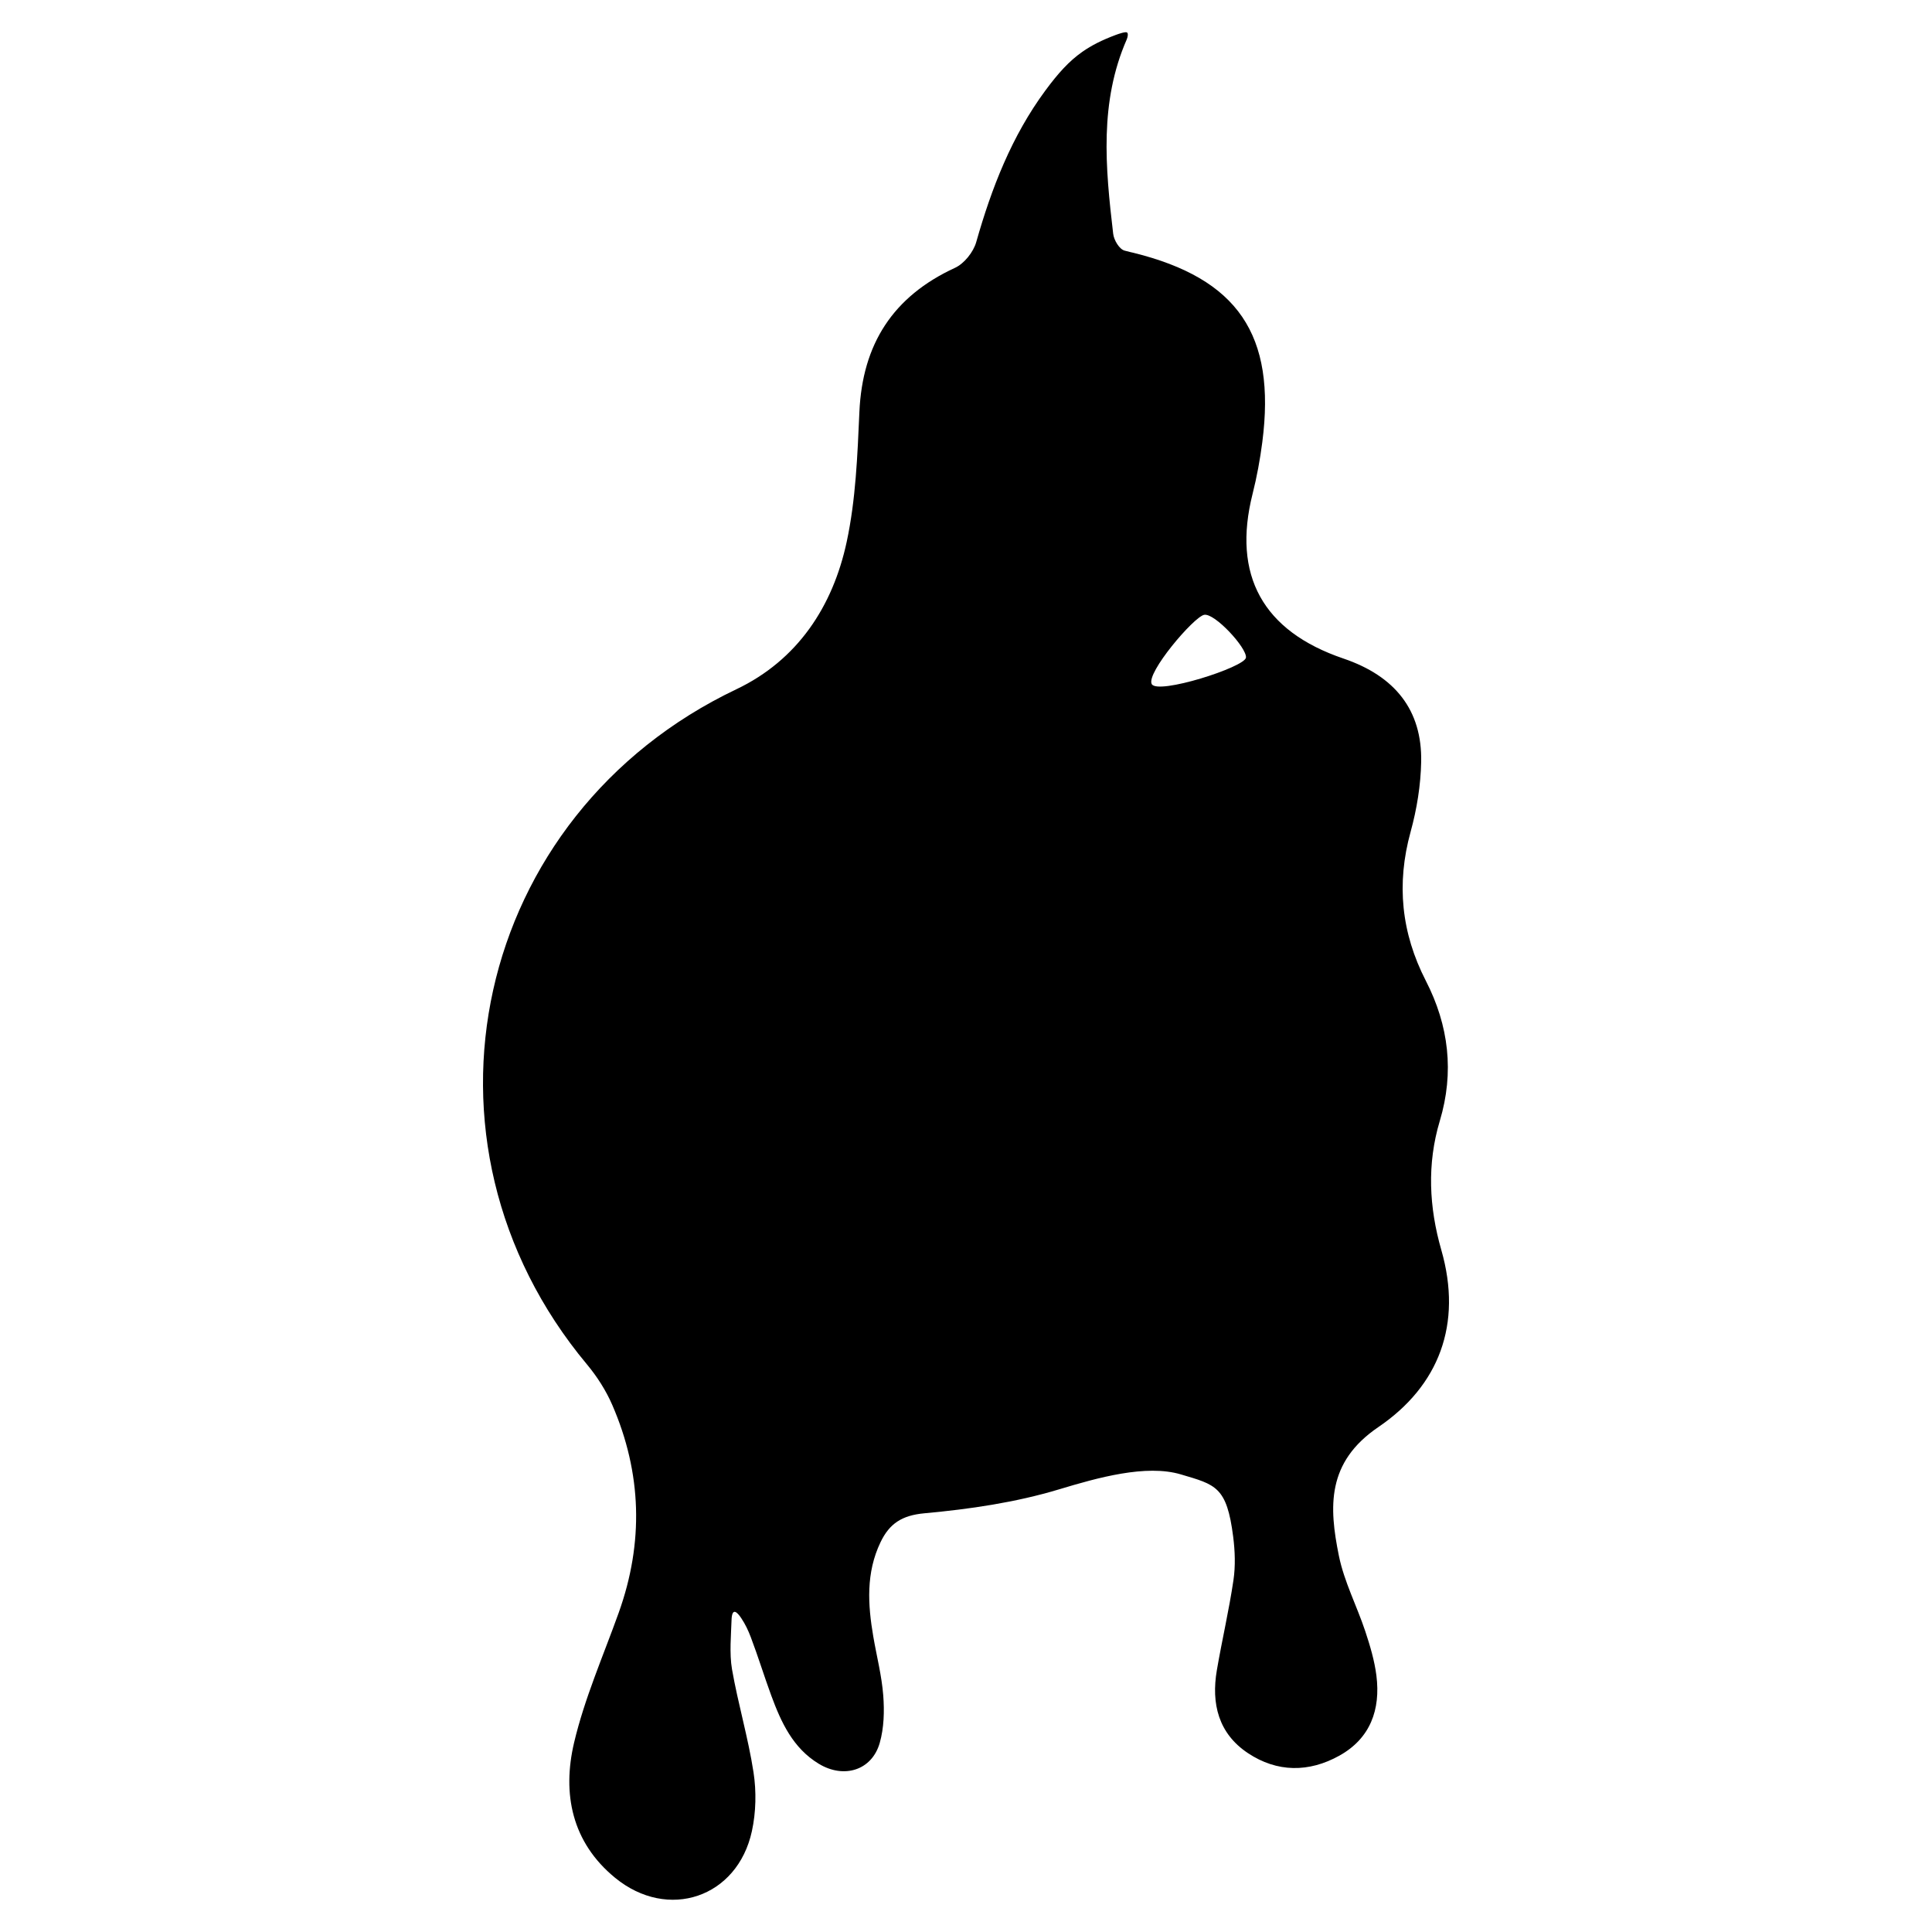
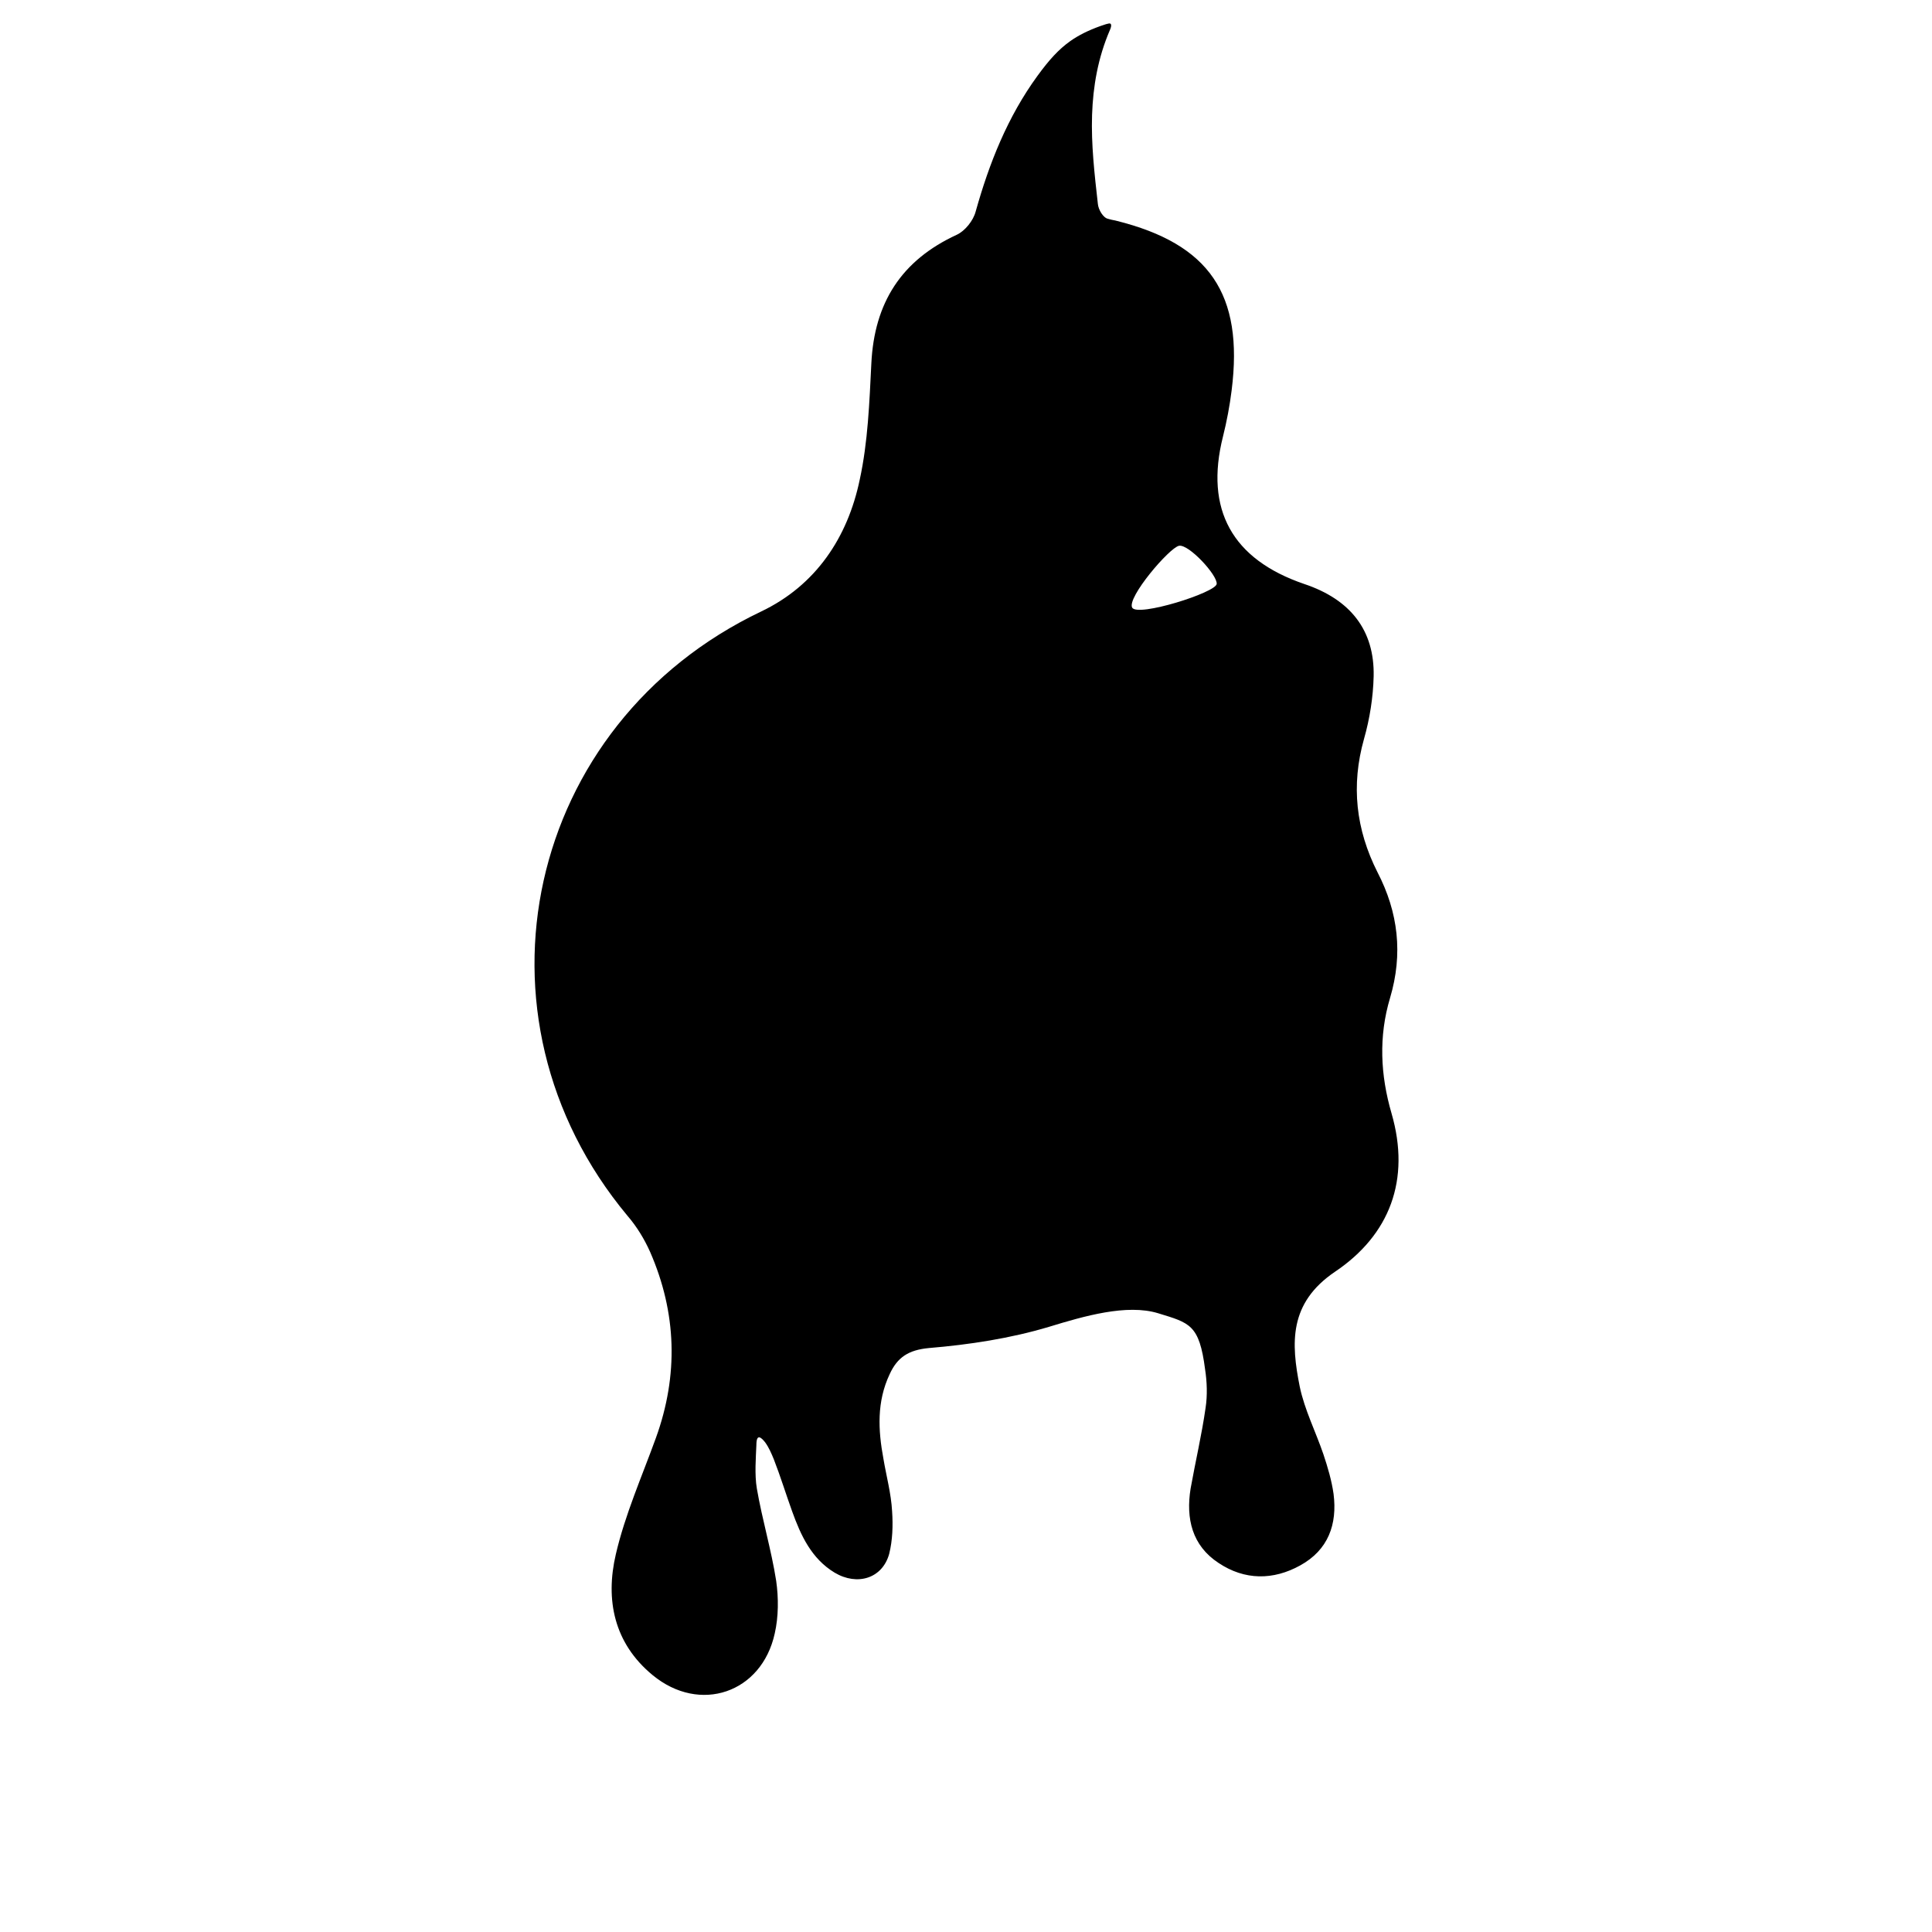
- <svg xmlns="http://www.w3.org/2000/svg" viewBox="0 0 533.333 533.333" height="533.333" width="533.333" xml:space="preserve" id="svg2" version="1.1">
-   <defs id="defs6">
-     <clipPath id="clipPath18" clipPathUnits="userSpaceOnUse">
-       <path id="path16" d="M 0,400 H 400 V 0 H 0 Z" />
-     </clipPath>
-   </defs>
-   <g transform="matrix(1.333333,0,0,-1.333333,0,533.3333)" id="g10">
-     <g id="g12">
-       <g clip-path="url(#clipPath18)" id="g14">
-         <g transform="translate(238.4521,258.3735)" id="g20">
-           <path id="path22" style="fill:#000000;fill-opacity:1;fill-rule:nonzero;stroke:none" d="m 0,0 c 1.196,-2.271 19.292,3.492 19.511,5.482 0.219,1.99 -6.504,9.292 -8.667,8.849 C 8.681,13.887 -1.197,2.271 0,0 m -86.998,-193.873 c -0.076,-2.796 -0.473,-6.819 0.097,-10.088 1.249,-7.162 3.356,-14.18 4.458,-21.358 0.609,-3.962 0.514,-8.262 -0.337,-12.176 -2.992,-13.768 -17.376,-18.621 -28.316,-9.662 -8.994,7.366 -10.983,17.45 -8.497,27.99 2.165,9.176 6.034,17.956 9.233,26.88 5.21,14.537 4.797,28.914 -1.333,43.044 -1.301,2.997 -3.145,5.877 -5.243,8.392 -38.565,46.23 -23.509,113.843 30.943,139.775 12.66,6.03 19.967,17.131 22.841,30.523 1.876,8.746 2.229,17.879 2.627,26.867 0.622,14.072 6.947,23.936 19.793,29.86 1.915,0.883 3.811,3.265 4.397,5.328 3.184,11.207 7.33,21.906 14.3,31.362 2.696,3.658 4.948,6.12 7.654,8.025 1.955,1.376 4.147,2.462 6.915,3.498 0.659,0.246 2.079,0.734 2.365,0.505 0.287,-0.23 0.105,-1.025 -0.085,-1.458 -2.824,-6.458 -3.927,-13.043 -4.129,-19.688 -0.206,-6.799 0.531,-13.661 1.335,-20.514 0.157,-1.342 1.276,-3.19 2.345,-3.487 1.07,-0.297 1.538,-0.379 1.846,-0.455 C 17.815,83.949 25.766,72.317 22.894,50.082 22.429,46.48 21.765,42.881 20.878,39.36 16.638,22.528 22.986,10.954 39.696,5.281 50.393,1.65 55.992,-5.422 55.787,-16.087 c -0.093,-4.852 -0.895,-9.81 -2.187,-14.497 -2.972,-10.782 -1.934,-20.947 3.152,-30.85 4.755,-9.259 5.914,-18.93 2.891,-29.012 -2.678,-8.925 -2.227,-17.877 0.311,-26.716 4.421,-15.396 -0.492,-28.144 -13.038,-36.676 -10.738,-7.302 -10.217,-16.524 -8.168,-26.634 1.087,-5.366 3.728,-10.403 5.471,-15.654 0.992,-2.988 1.909,-6.065 2.3,-9.172 0.883,-7.022 -1.245,-12.991 -7.673,-16.568 -6.294,-3.502 -12.881,-3.496 -18.933,0.532 -6.1,4.057 -7.614,10.234 -6.431,17.154 1.068,6.236 2.517,12.411 3.441,18.666 0.432,2.927 0.317,6.014 -0.057,8.966 -1.32,10.416 -3.631,10.78 -10.839,12.918 -7.207,2.138 -17.239,-0.692 -25.206,-3.095 -8.985,-2.712 -18.487,-4.101 -27.865,-4.956 -4.709,-0.43 -7.264,-2.151 -9.106,-5.993 -3.035,-6.33 -2.634,-12.916 -1.493,-19.556 0.697,-4.056 1.744,-8.081 2.058,-12.163 0.25,-3.248 0.157,-6.713 -0.723,-9.816 -1.609,-5.681 -7.402,-7.502 -12.632,-4.331 -5.344,3.242 -7.79,8.583 -9.836,14.137 -1.475,4.006 -2.722,8.097 -4.238,12.086 -0.52,1.37 -1.122,2.657 -1.984,3.945 -0.862,1.289 -1.924,2.295 -2,-0.501" />
-         </g>
-       </g>
-     </g>
-   </g>
+ <svg xmlns="http://www.w3.org/2000/svg" version="1.1" id="Layer_1" x="0px" y="0px" viewBox="0 0 400 400" style="enable-background:new 0 0 400 400;" xml:space="preserve">
+   <path d="M156.6,299.2c-0.1,2.5-0.4,6.1,0.1,9c1.1,6.4,3,12.7,4,19.1c0.5,3.5,0.5,7.4-0.3,10.9c-2.7,12.3-15.5,16.7-25.3,8.6  c-8-6.6-9.8-15.6-7.6-25c1.9-8.2,5.4-16.1,8.3-24.1c4.7-13,4.3-25.9-1.2-38.5c-1.2-2.7-2.8-5.3-4.7-7.5  c-34.5-41.4-21-101.9,27.7-125.1c11.3-5.4,17.9-15.3,20.4-27.3c1.7-7.8,2-16,2.4-24c0.6-12.6,6.2-21.4,17.7-26.7  c1.7-0.8,3.4-2.9,3.9-4.8c2.8-10,6.6-19.6,12.8-28.1c2.4-3.3,4.4-5.5,6.8-7.2c1.7-1.2,3.7-2.2,6.2-3.1c0.6-0.2,1.9-0.7,2.1-0.5  c0.3,0.2,0.1,0.9-0.1,1.3c-2.5,5.8-3.5,11.7-3.7,17.6c-0.2,6.1,0.5,12.2,1.2,18.4c0.1,1.2,1.1,2.9,2.1,3.1c1,0.3,1.4,0.3,1.7,0.4  c19.3,4.8,26.4,15.2,23.9,35.1c-0.4,3.2-1,6.4-1.8,9.6c-3.8,15.1,1.9,25.4,16.8,30.5c9.6,3.2,14.6,9.6,14.4,19.1  c-0.1,4.3-0.8,8.8-2,13c-2.7,9.6-1.7,18.7,2.8,27.6c4.3,8.3,5.3,16.9,2.6,26c-2.4,8-2,16,0.3,23.9c4,13.8-0.4,25.2-11.7,32.8  c-9.6,6.5-9.1,14.8-7.3,23.8c1,4.8,3.3,9.3,4.9,14c0.9,2.7,1.7,5.4,2.1,8.2c0.8,6.3-1.1,11.6-6.9,14.8c-5.6,3.1-11.5,3.1-16.9-0.5  c-5.5-3.6-6.8-9.2-5.8-15.4c1-5.6,2.3-11.1,3.1-16.7c0.4-2.6,0.3-5.4-0.1-8c-1.2-9.3-3.2-9.6-9.7-11.6s-15.4,0.6-22.6,2.8  c-8,2.4-16.5,3.7-24.9,4.4c-4.2,0.4-6.5,1.9-8.1,5.4c-2.7,5.7-2.4,11.6-1.3,17.5c0.6,3.6,1.6,7.2,1.8,10.9c0.2,2.9,0.1,6-0.6,8.8  c-1.4,5.1-6.6,6.7-11.3,3.9c-4.8-2.9-7-7.7-8.8-12.7c-1.3-3.6-2.4-7.2-3.8-10.8c-0.5-1.2-1-2.4-1.8-3.5  C157.6,297.6,156.6,296.7,156.6,299.2z M234.4,125.8c1.1,2,17.3-3.1,17.5-4.9c0.2-1.8-5.8-8.3-7.8-7.9S233.3,123.7,234.4,125.8z" />
</svg>
